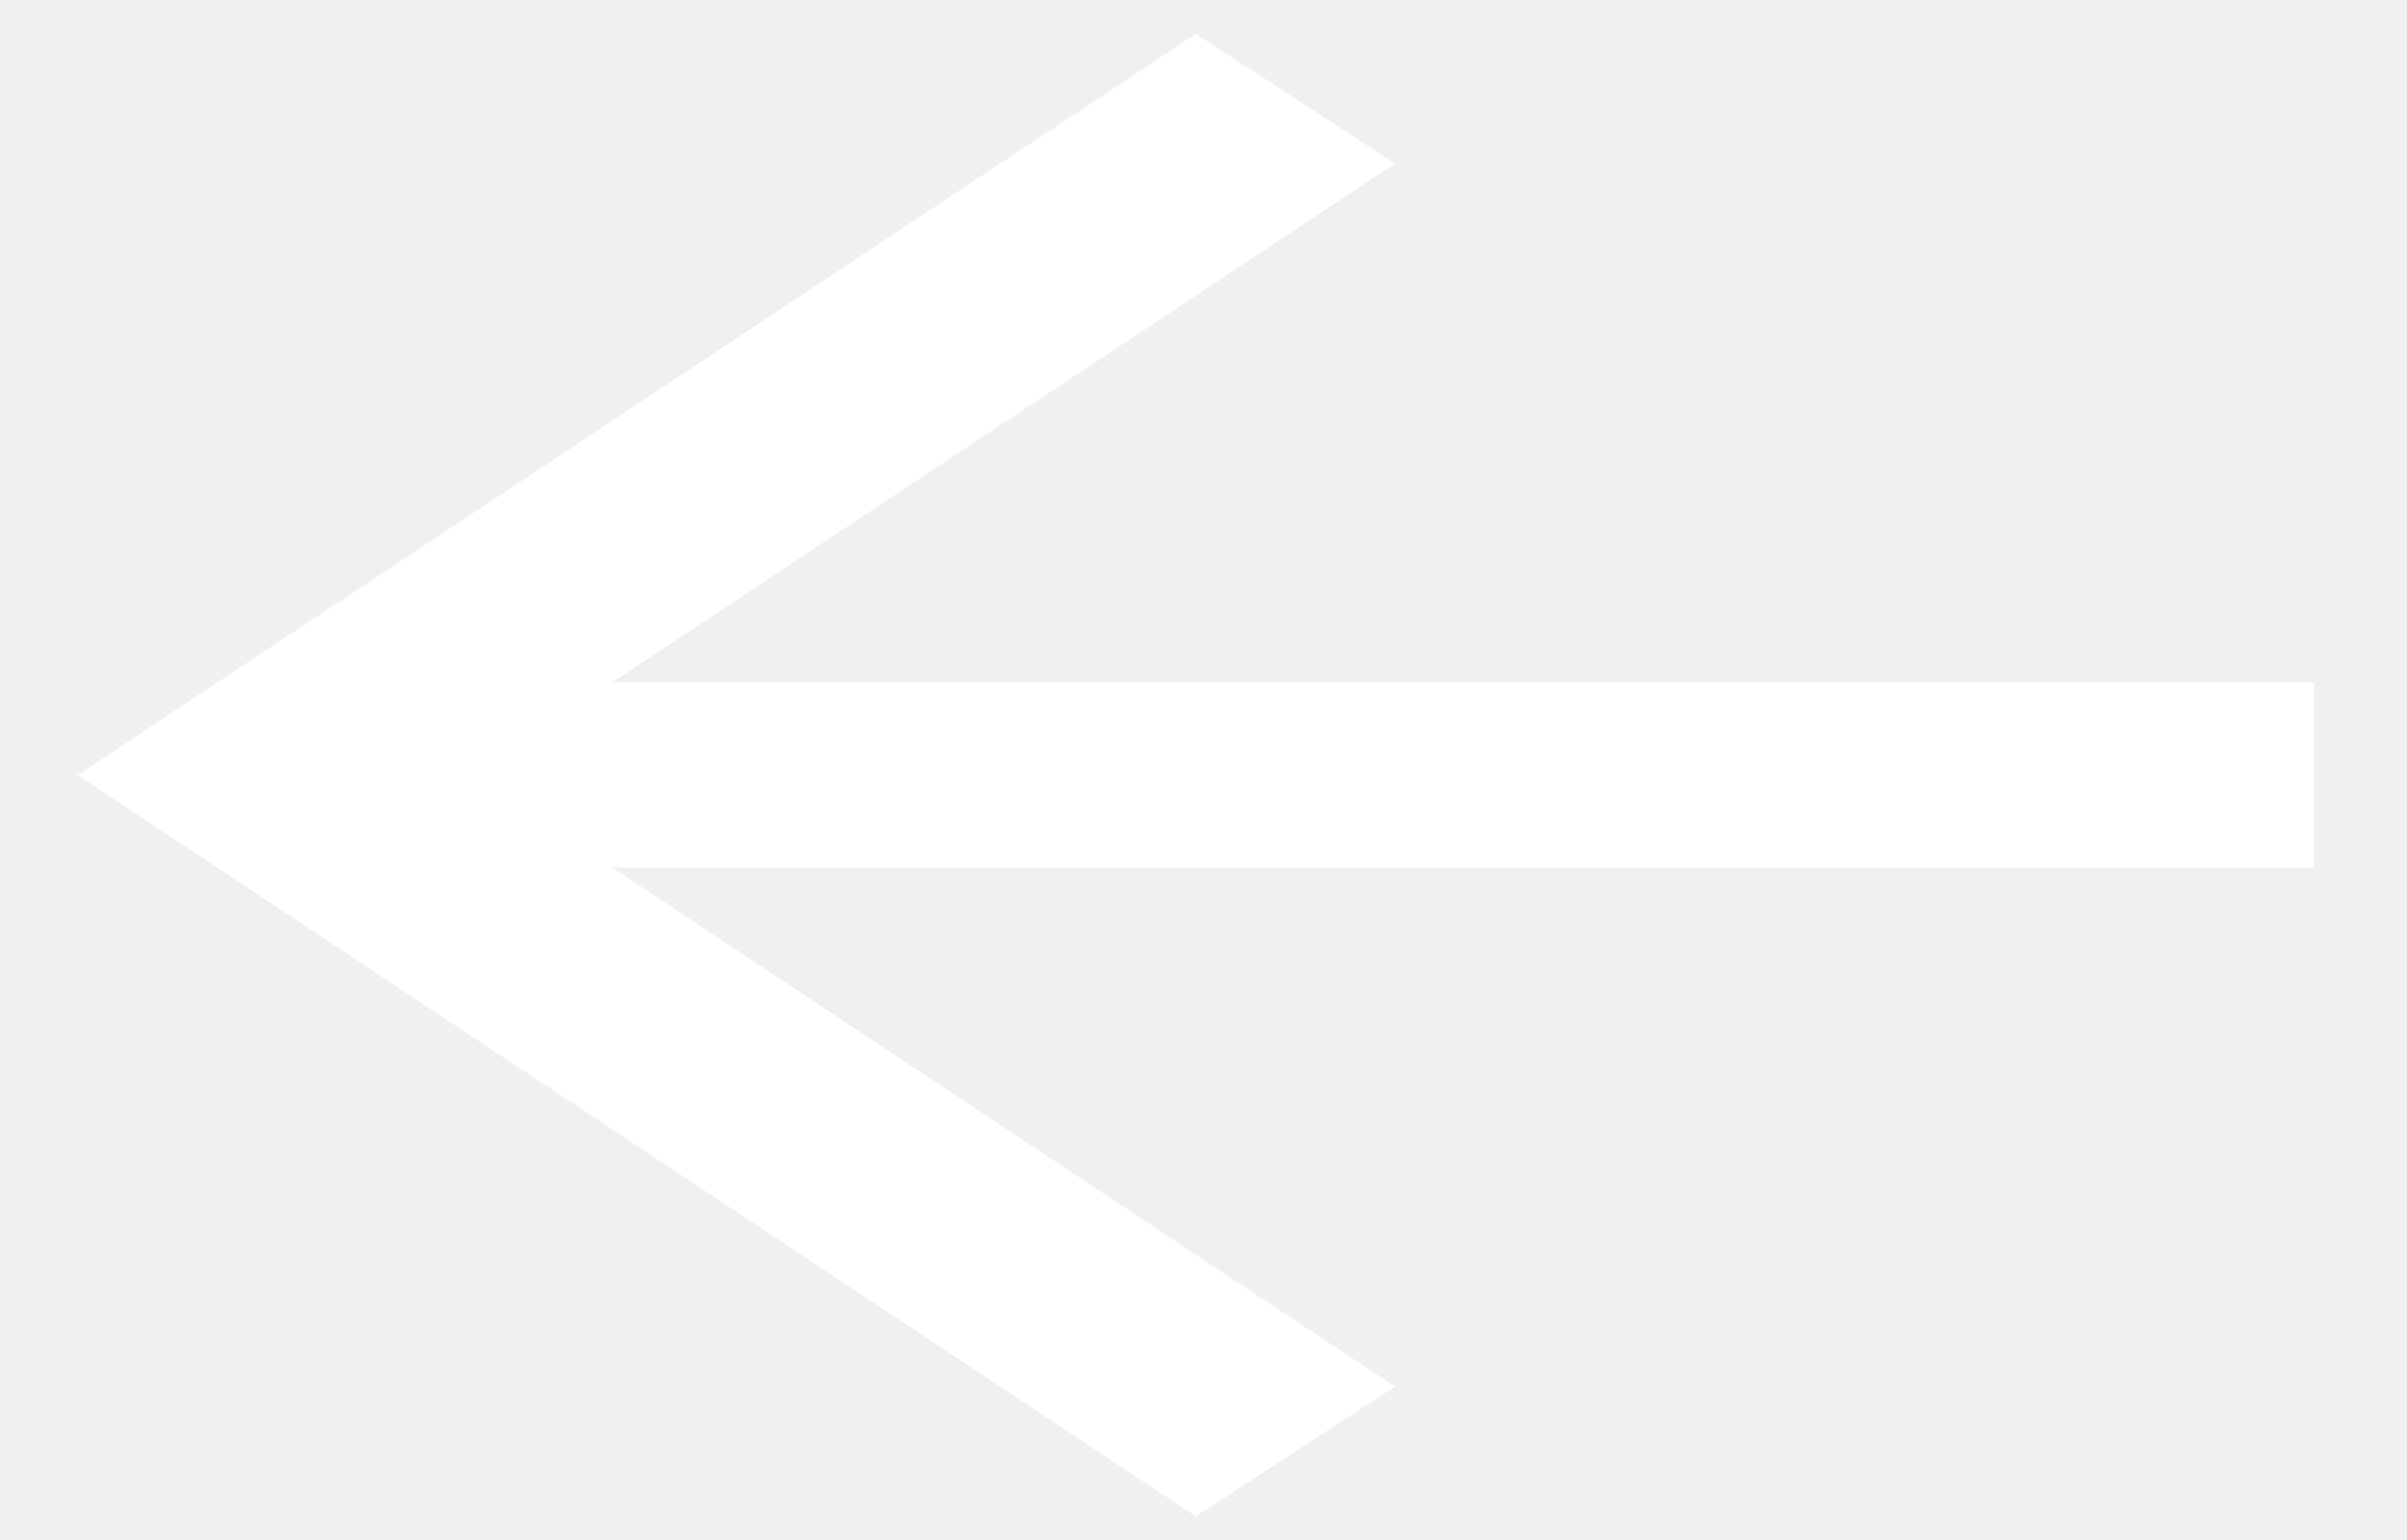
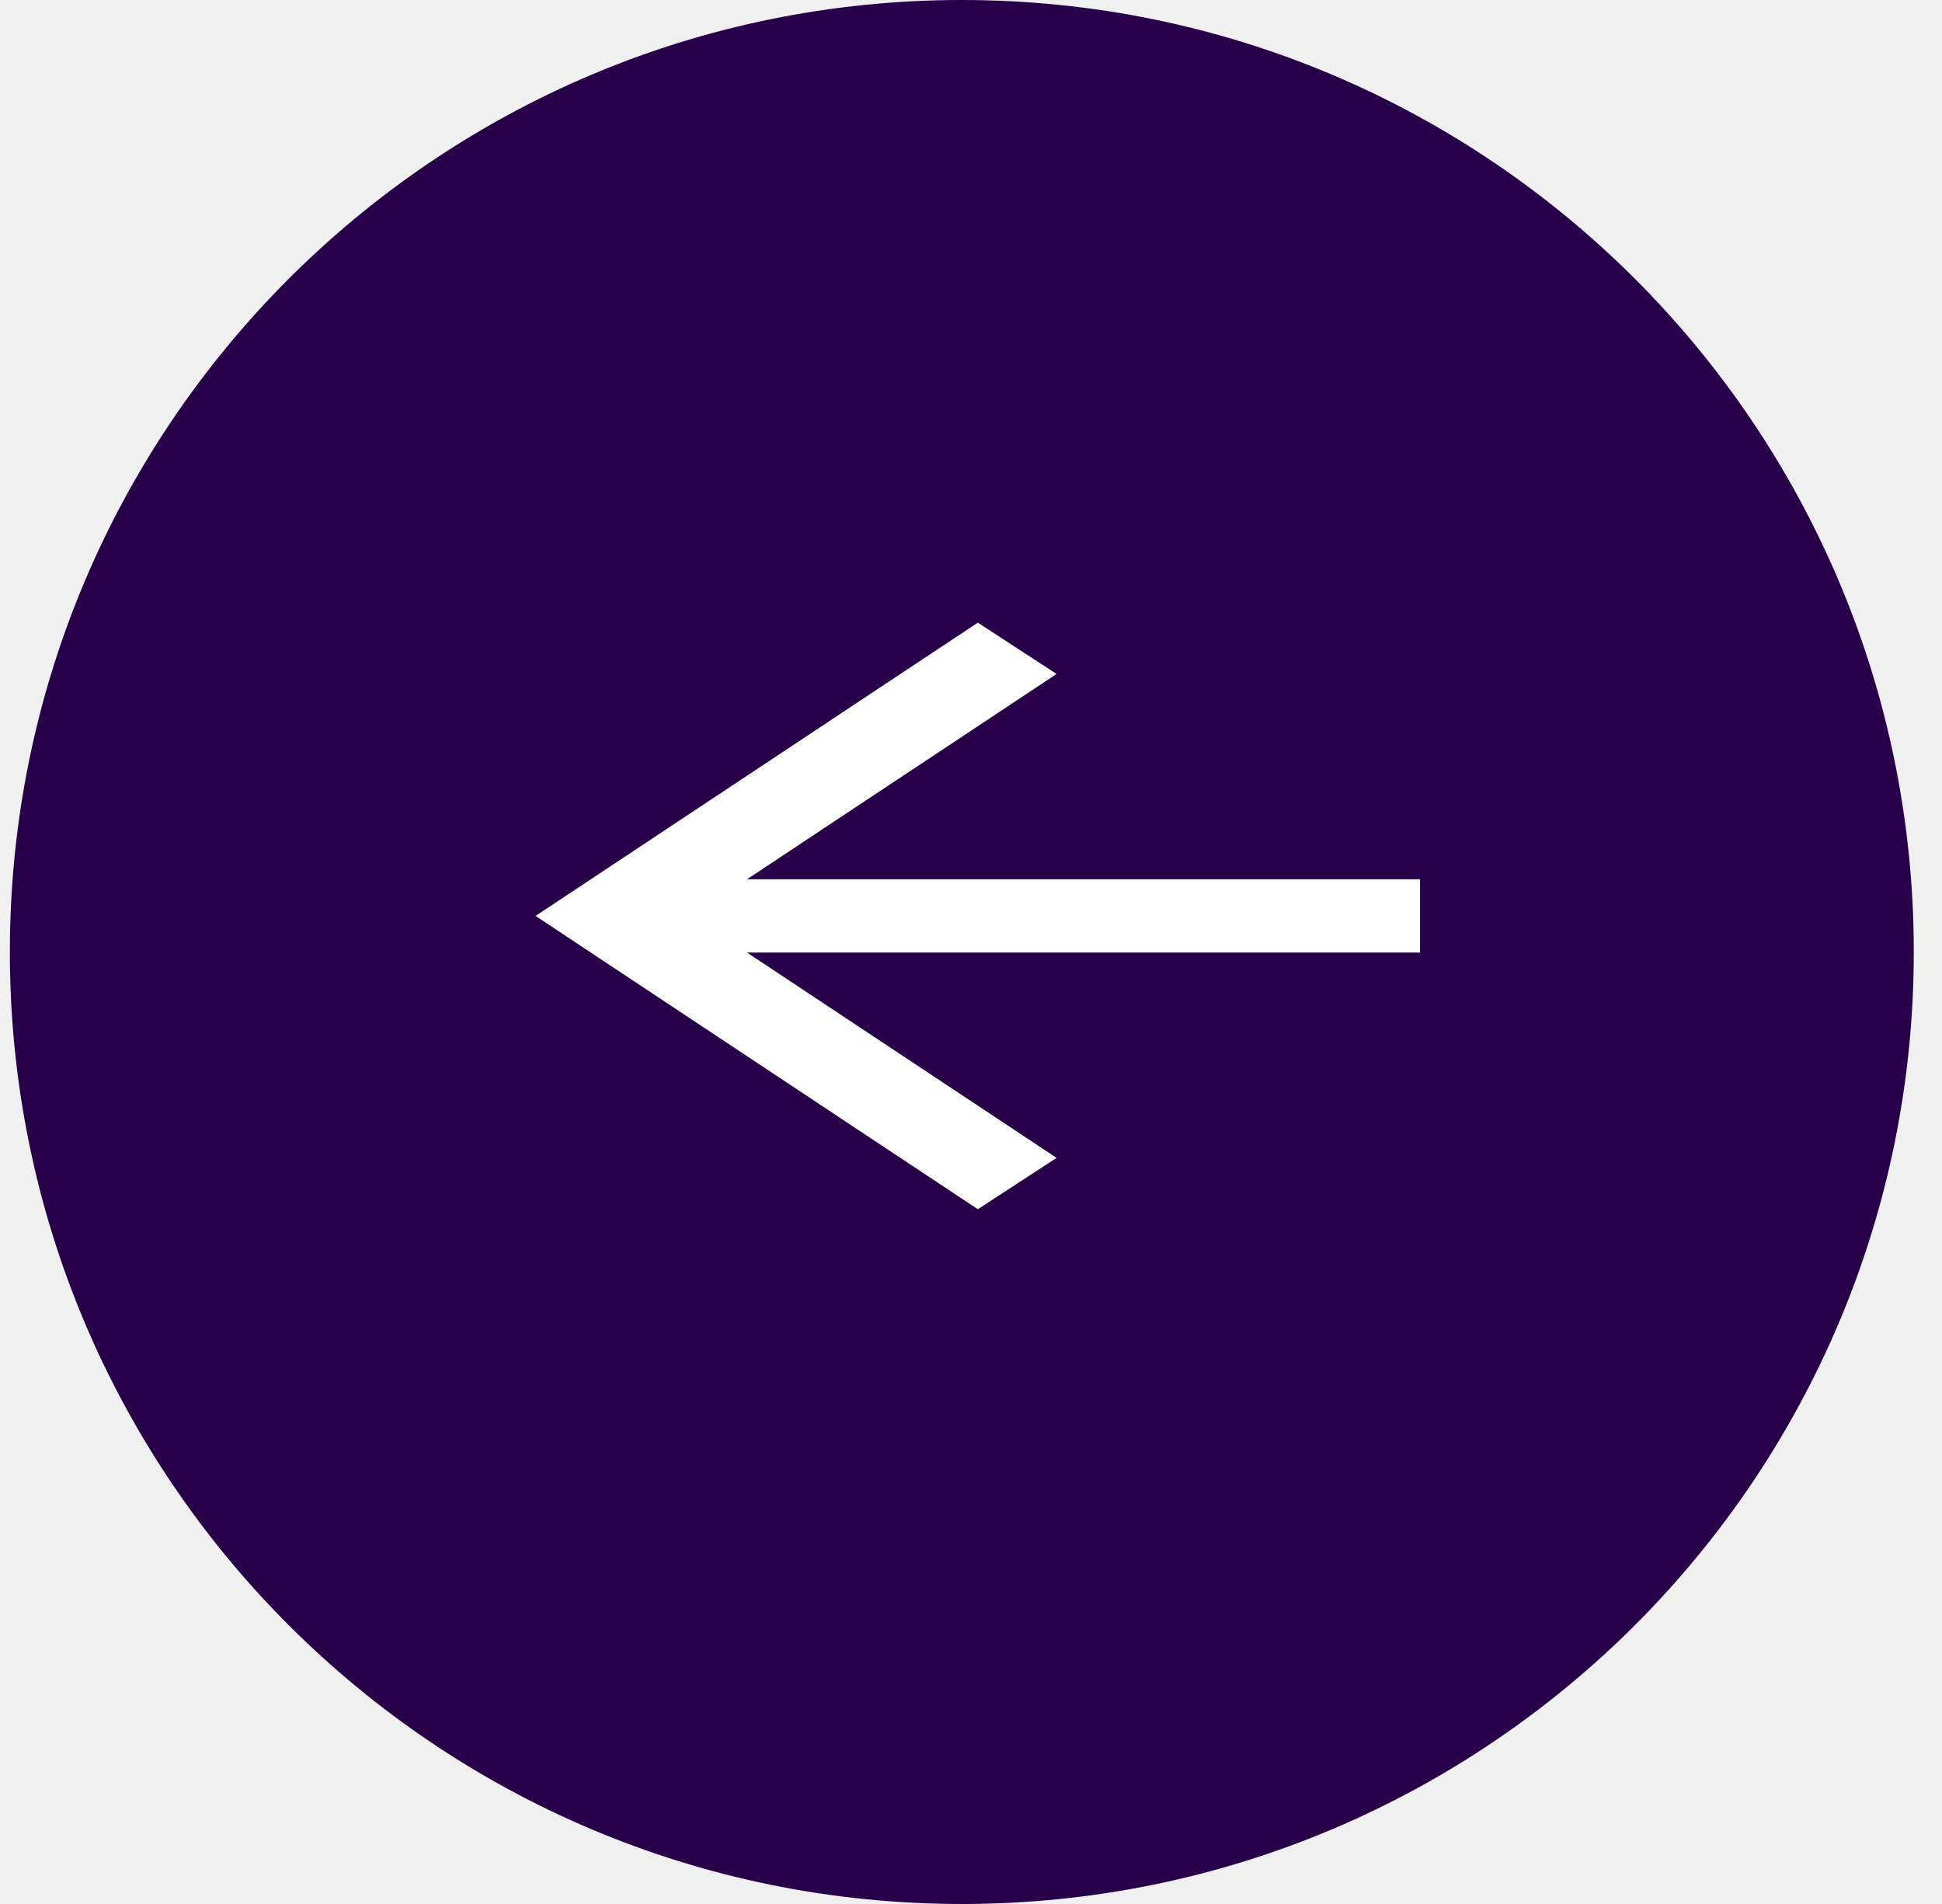
- <svg xmlns="http://www.w3.org/2000/svg" width="25" height="16" viewBox="0 0 25 16" fill="none">
-   <path d="M6.359 9.015L14.489 14.407L12.42 15.754L0.807 8.053L12.42 0.351L14.489 1.699L6.359 7.09H24.034V9.015H6.359Z" fill="white" />
+ <svg xmlns="http://www.w3.org/2000/svg" width="51" height="50" viewBox="0 0 51 50" fill="none">
+   <circle cx="25.259" cy="25" r="25" fill="#28004A" />
+   <rect x="8.259" y="12.5" width="34.841" height="23.105" rx="11.553" fill="#28004A" />
+   <path d="M19.618 25.015L27.748 30.407L25.679 31.755L14.065 24.053L25.679 16.351L27.748 17.699L19.618 23.09H37.293V25.015H19.618Z" fill="white" />
</svg>
